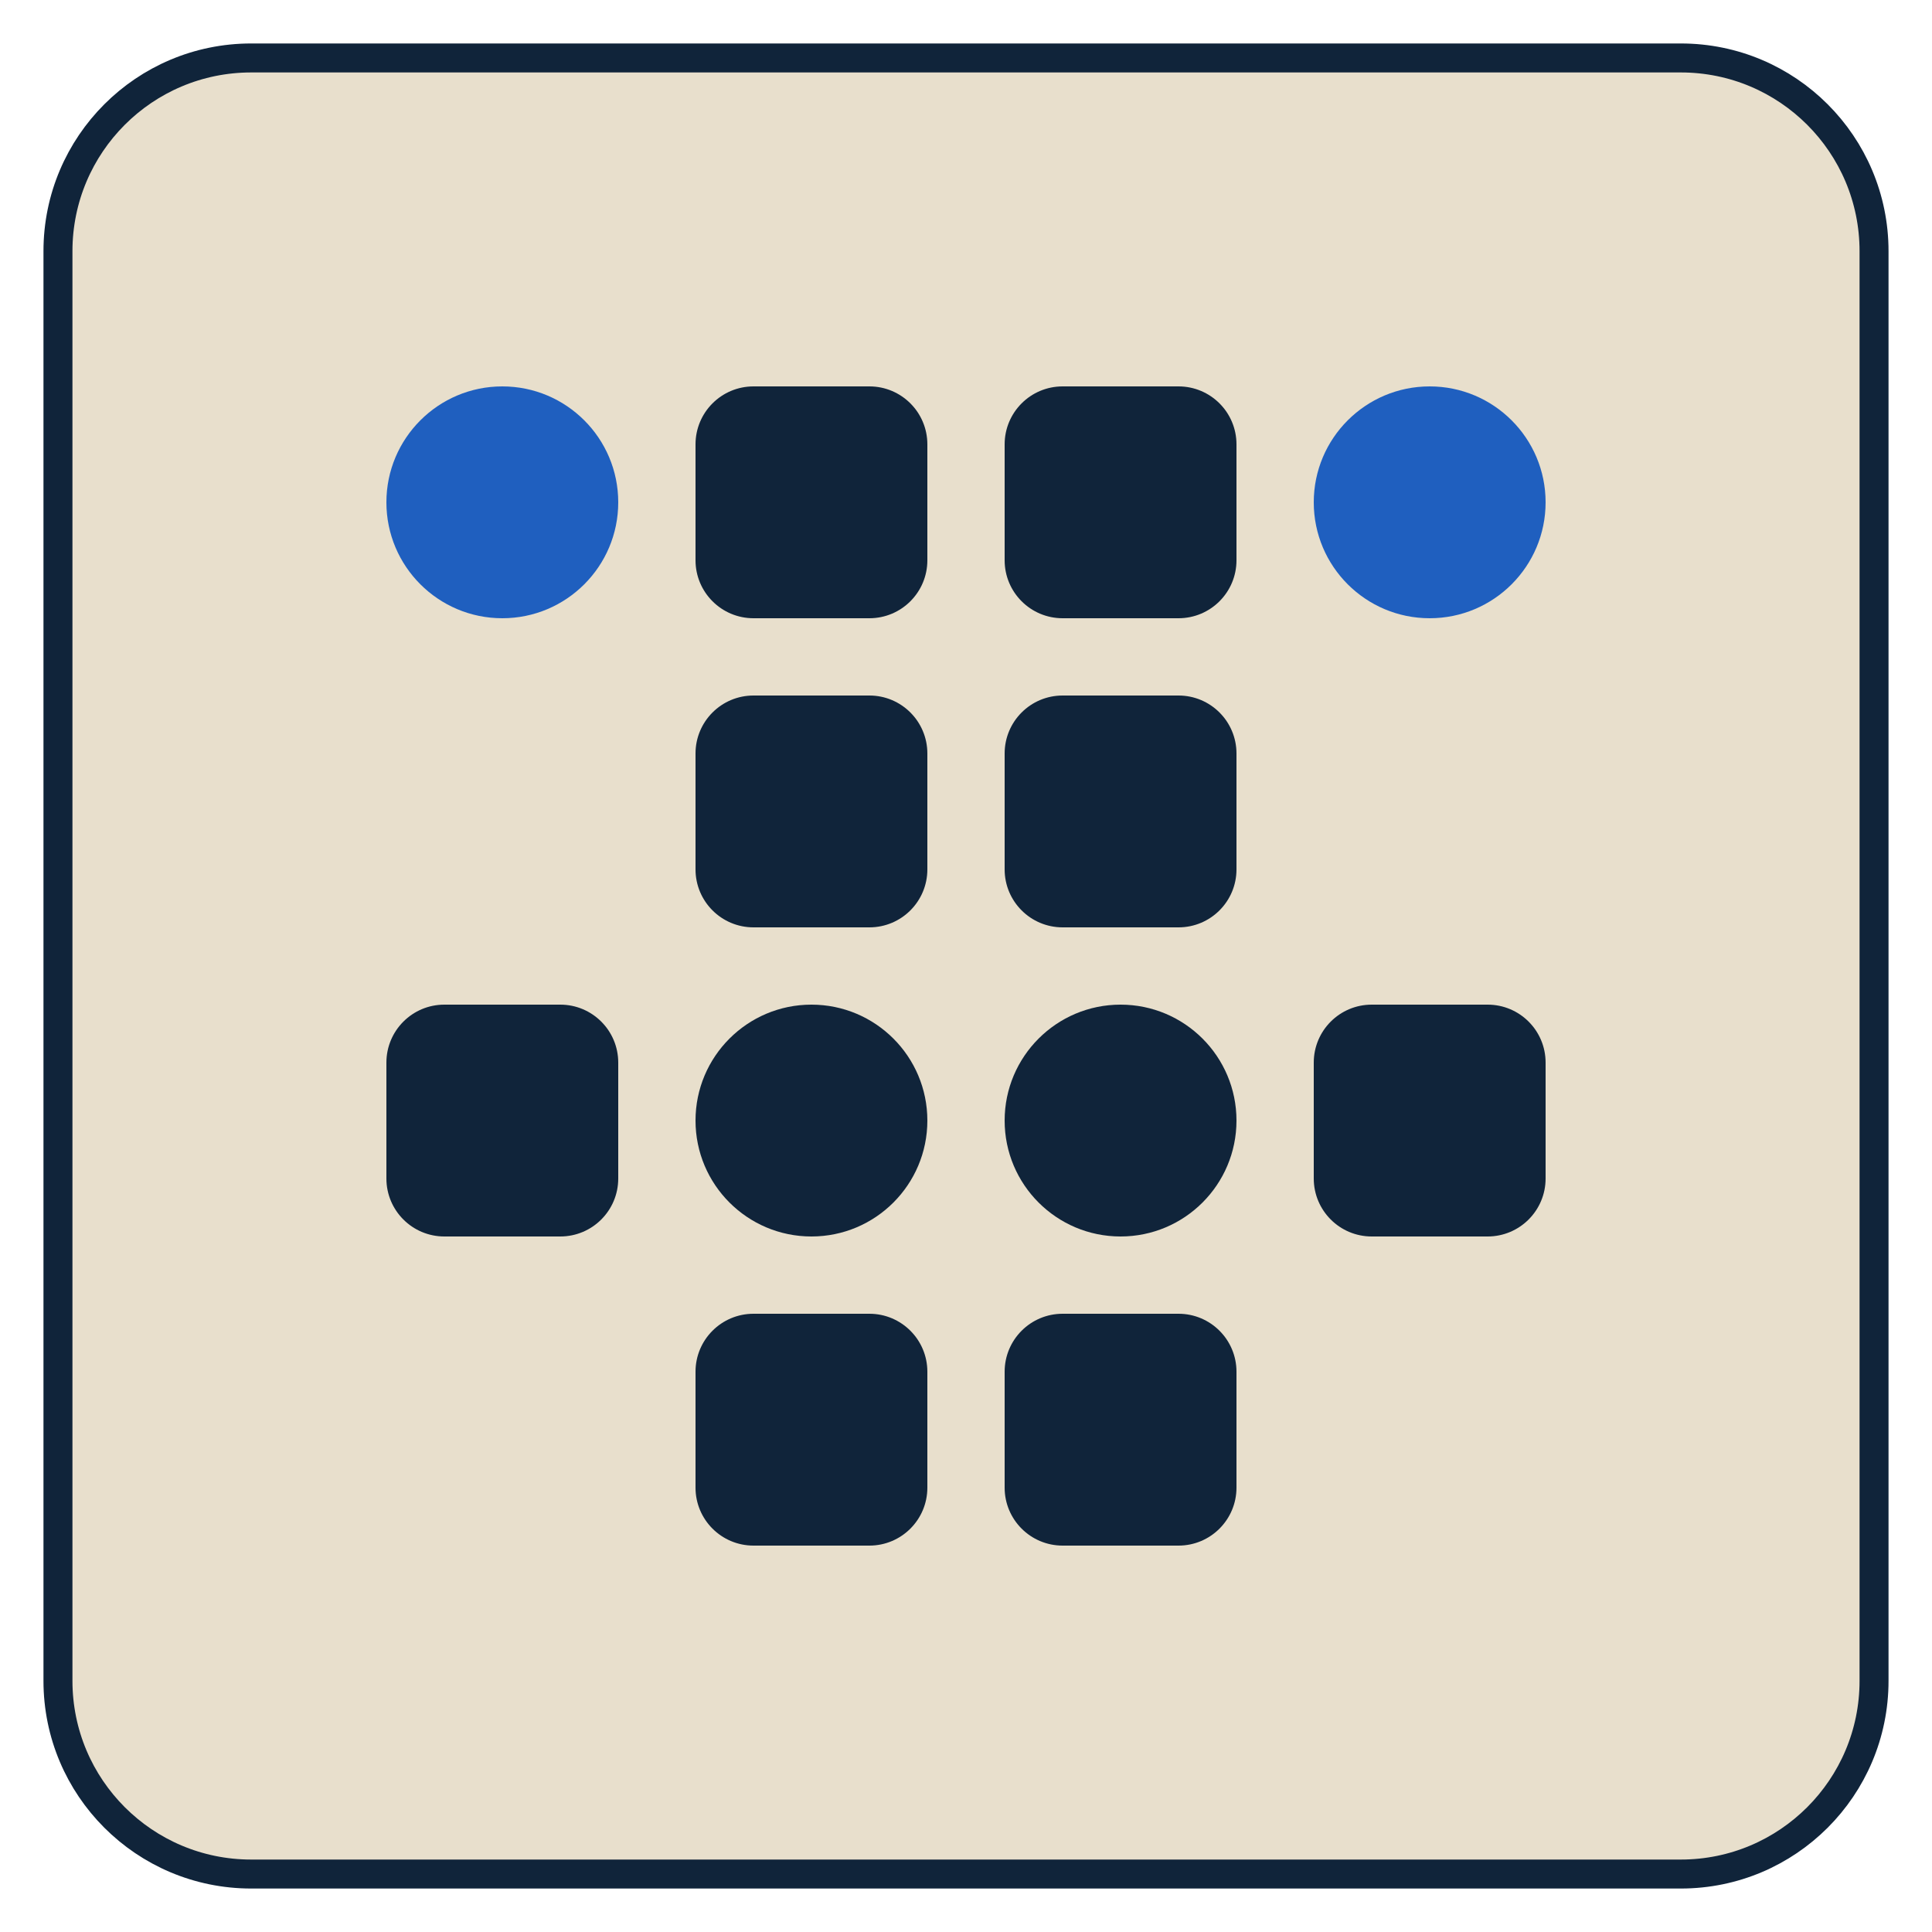
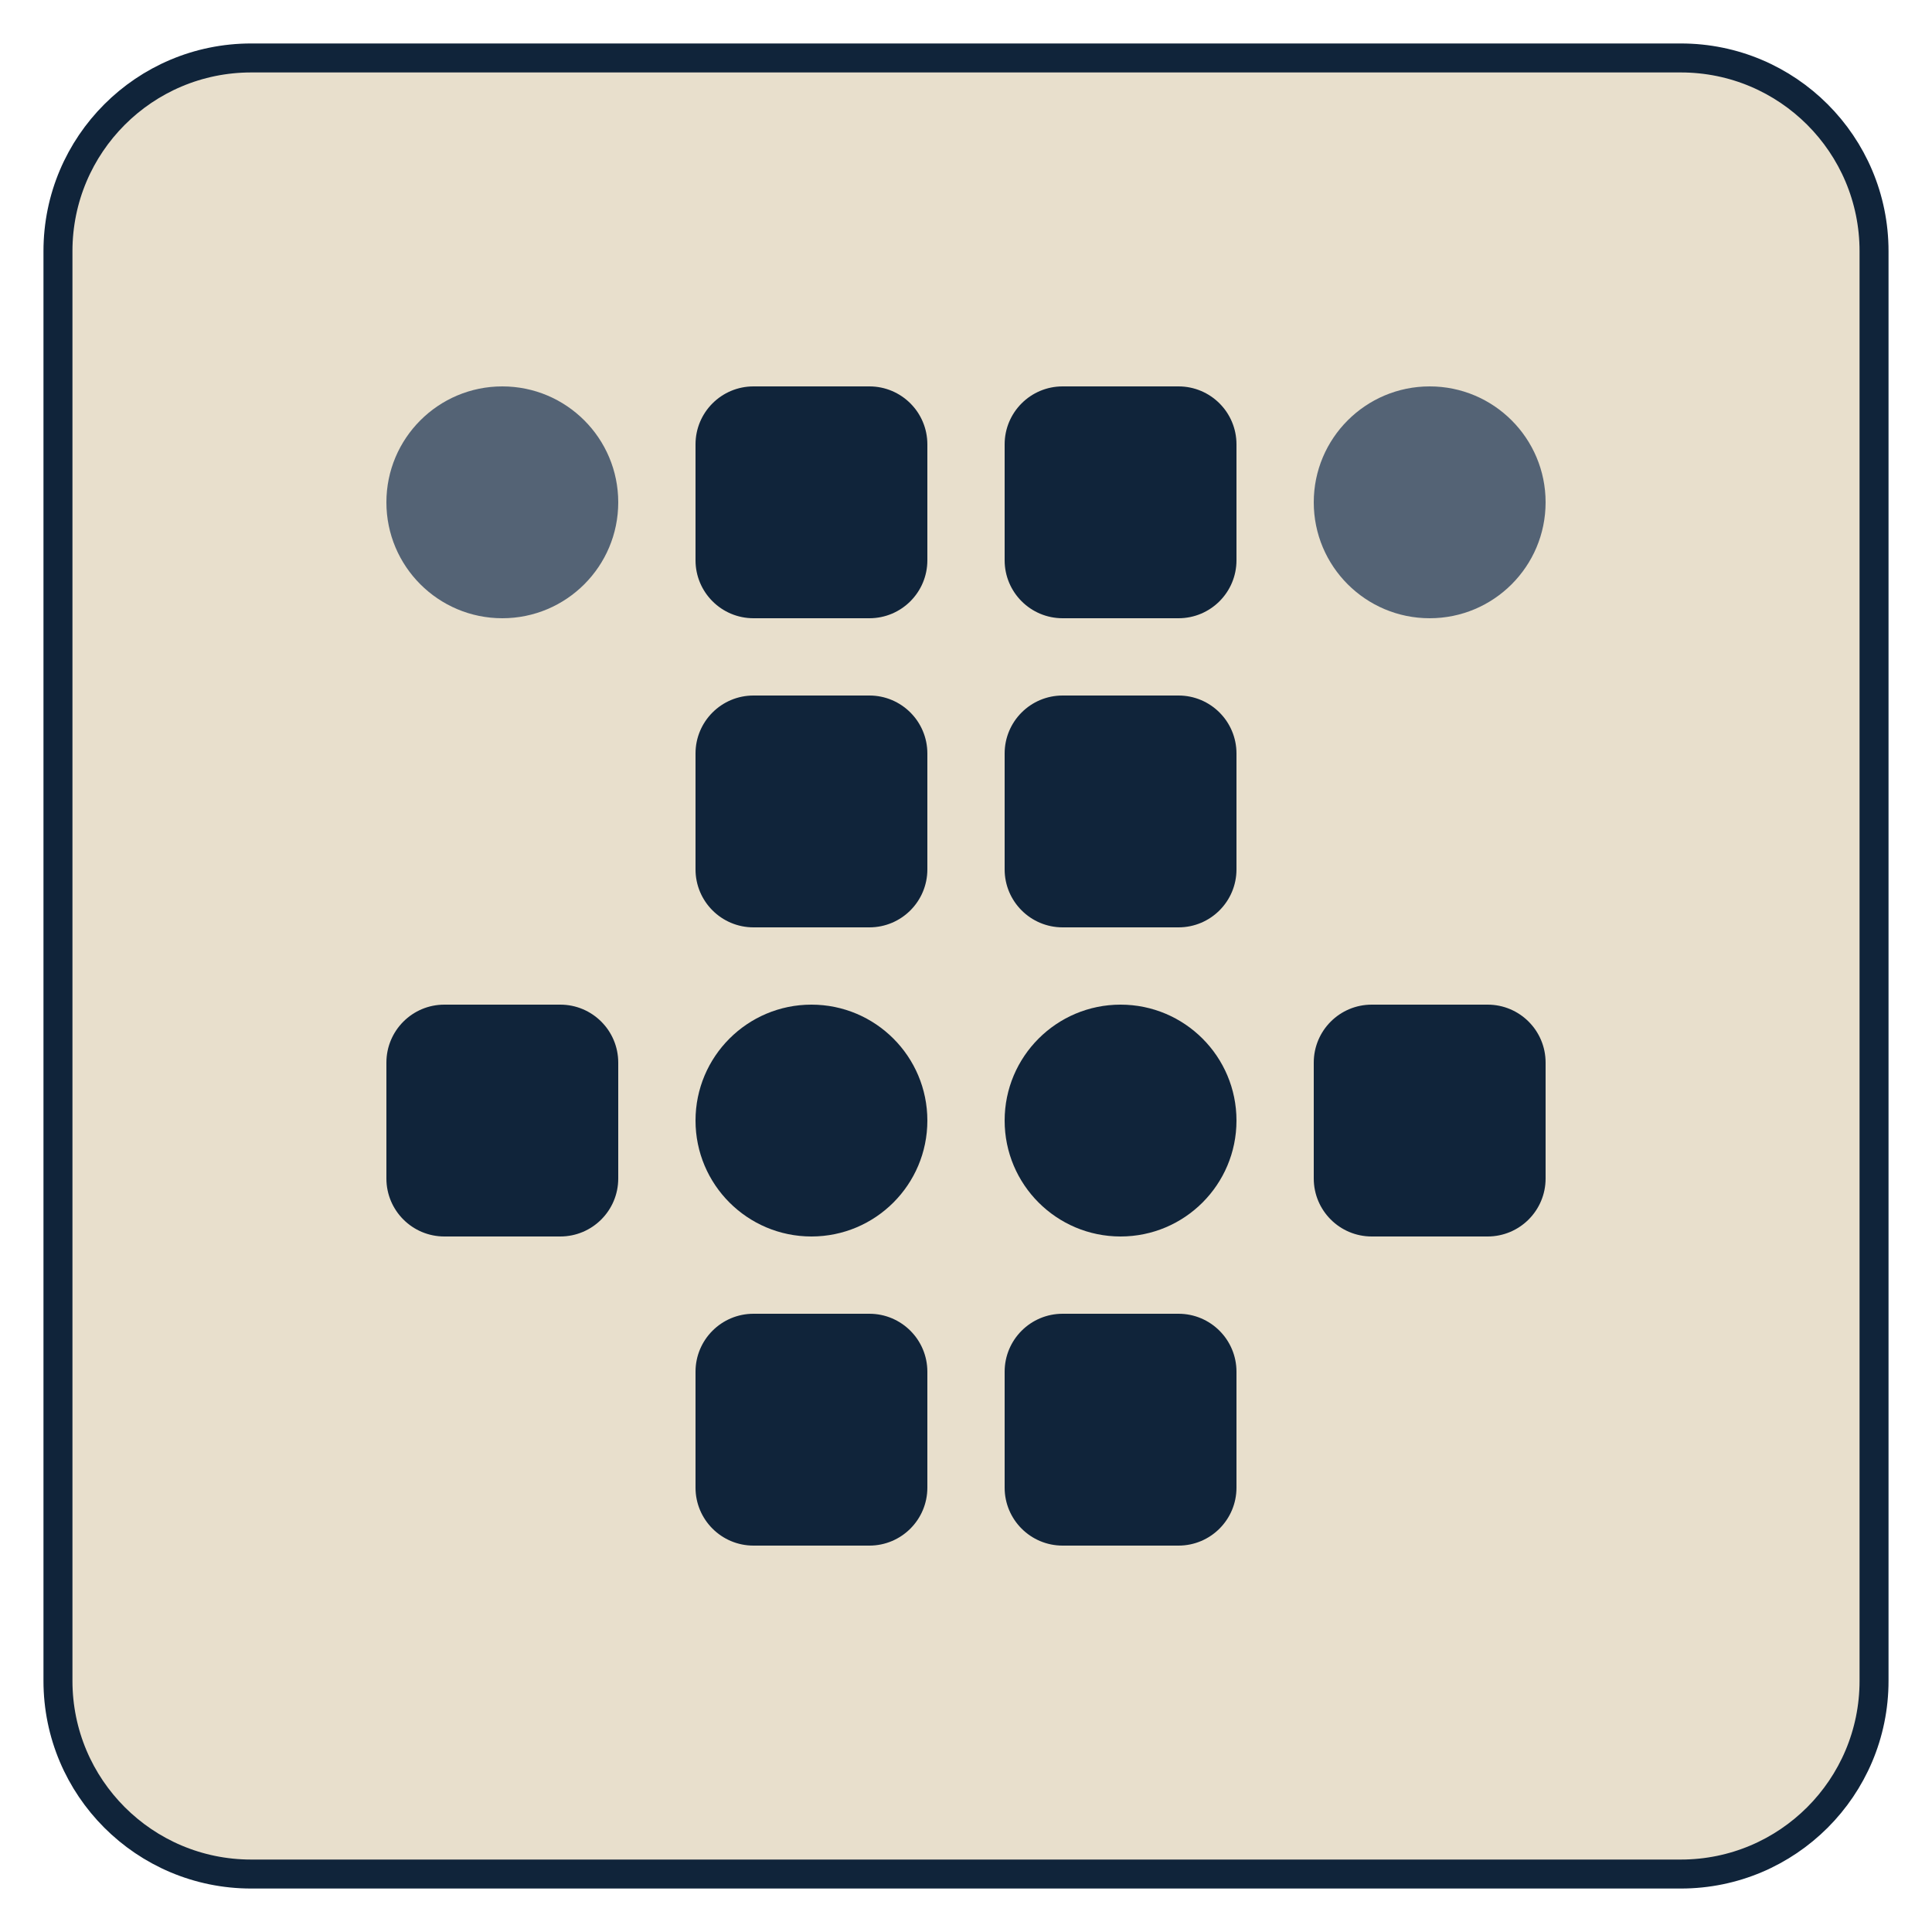
<svg xmlns="http://www.w3.org/2000/svg" viewBox="0 0 200 200" role="img" aria-hidden="true">
  <rect x="6" y="6" width="188" height="188" rx="20" fill="#e8dfcc" stroke="#10243a" stroke-width="3" />
-   <circle cx="52" cy="52" r="12" fill="#1f5fbf" />
+   <circle cx="52" cy="52" r="12" fill="#546375" />
  <rect x="72" y="40" width="24" height="24" rx="6" fill="#10243a" />
  <rect x="104" y="40" width="24" height="24" rx="6" fill="#10243a" />
-   <circle cx="148" cy="52" r="12" fill="#1f5fbf" />
+   <circle cx="148" cy="52" r="12" fill="#546375" />
  <rect x="72" y="72" width="24" height="24" rx="6" fill="#10243a" />
  <rect x="104" y="72" width="24" height="24" rx="6" fill="#10243a" />
  <rect x="40" y="104" width="24" height="24" rx="6" fill="#10243a" />
  <circle cx="84" cy="116" r="12" fill="#10243a" />
  <circle cx="116" cy="116" r="12" fill="#10243a" />
  <rect x="136" y="104" width="24" height="24" rx="6" fill="#10243a" />
  <rect x="72" y="136" width="24" height="24" rx="6" fill="#10243a" />
  <rect x="104" y="136" width="24" height="24" rx="6" fill="#10243a" />
</svg>
